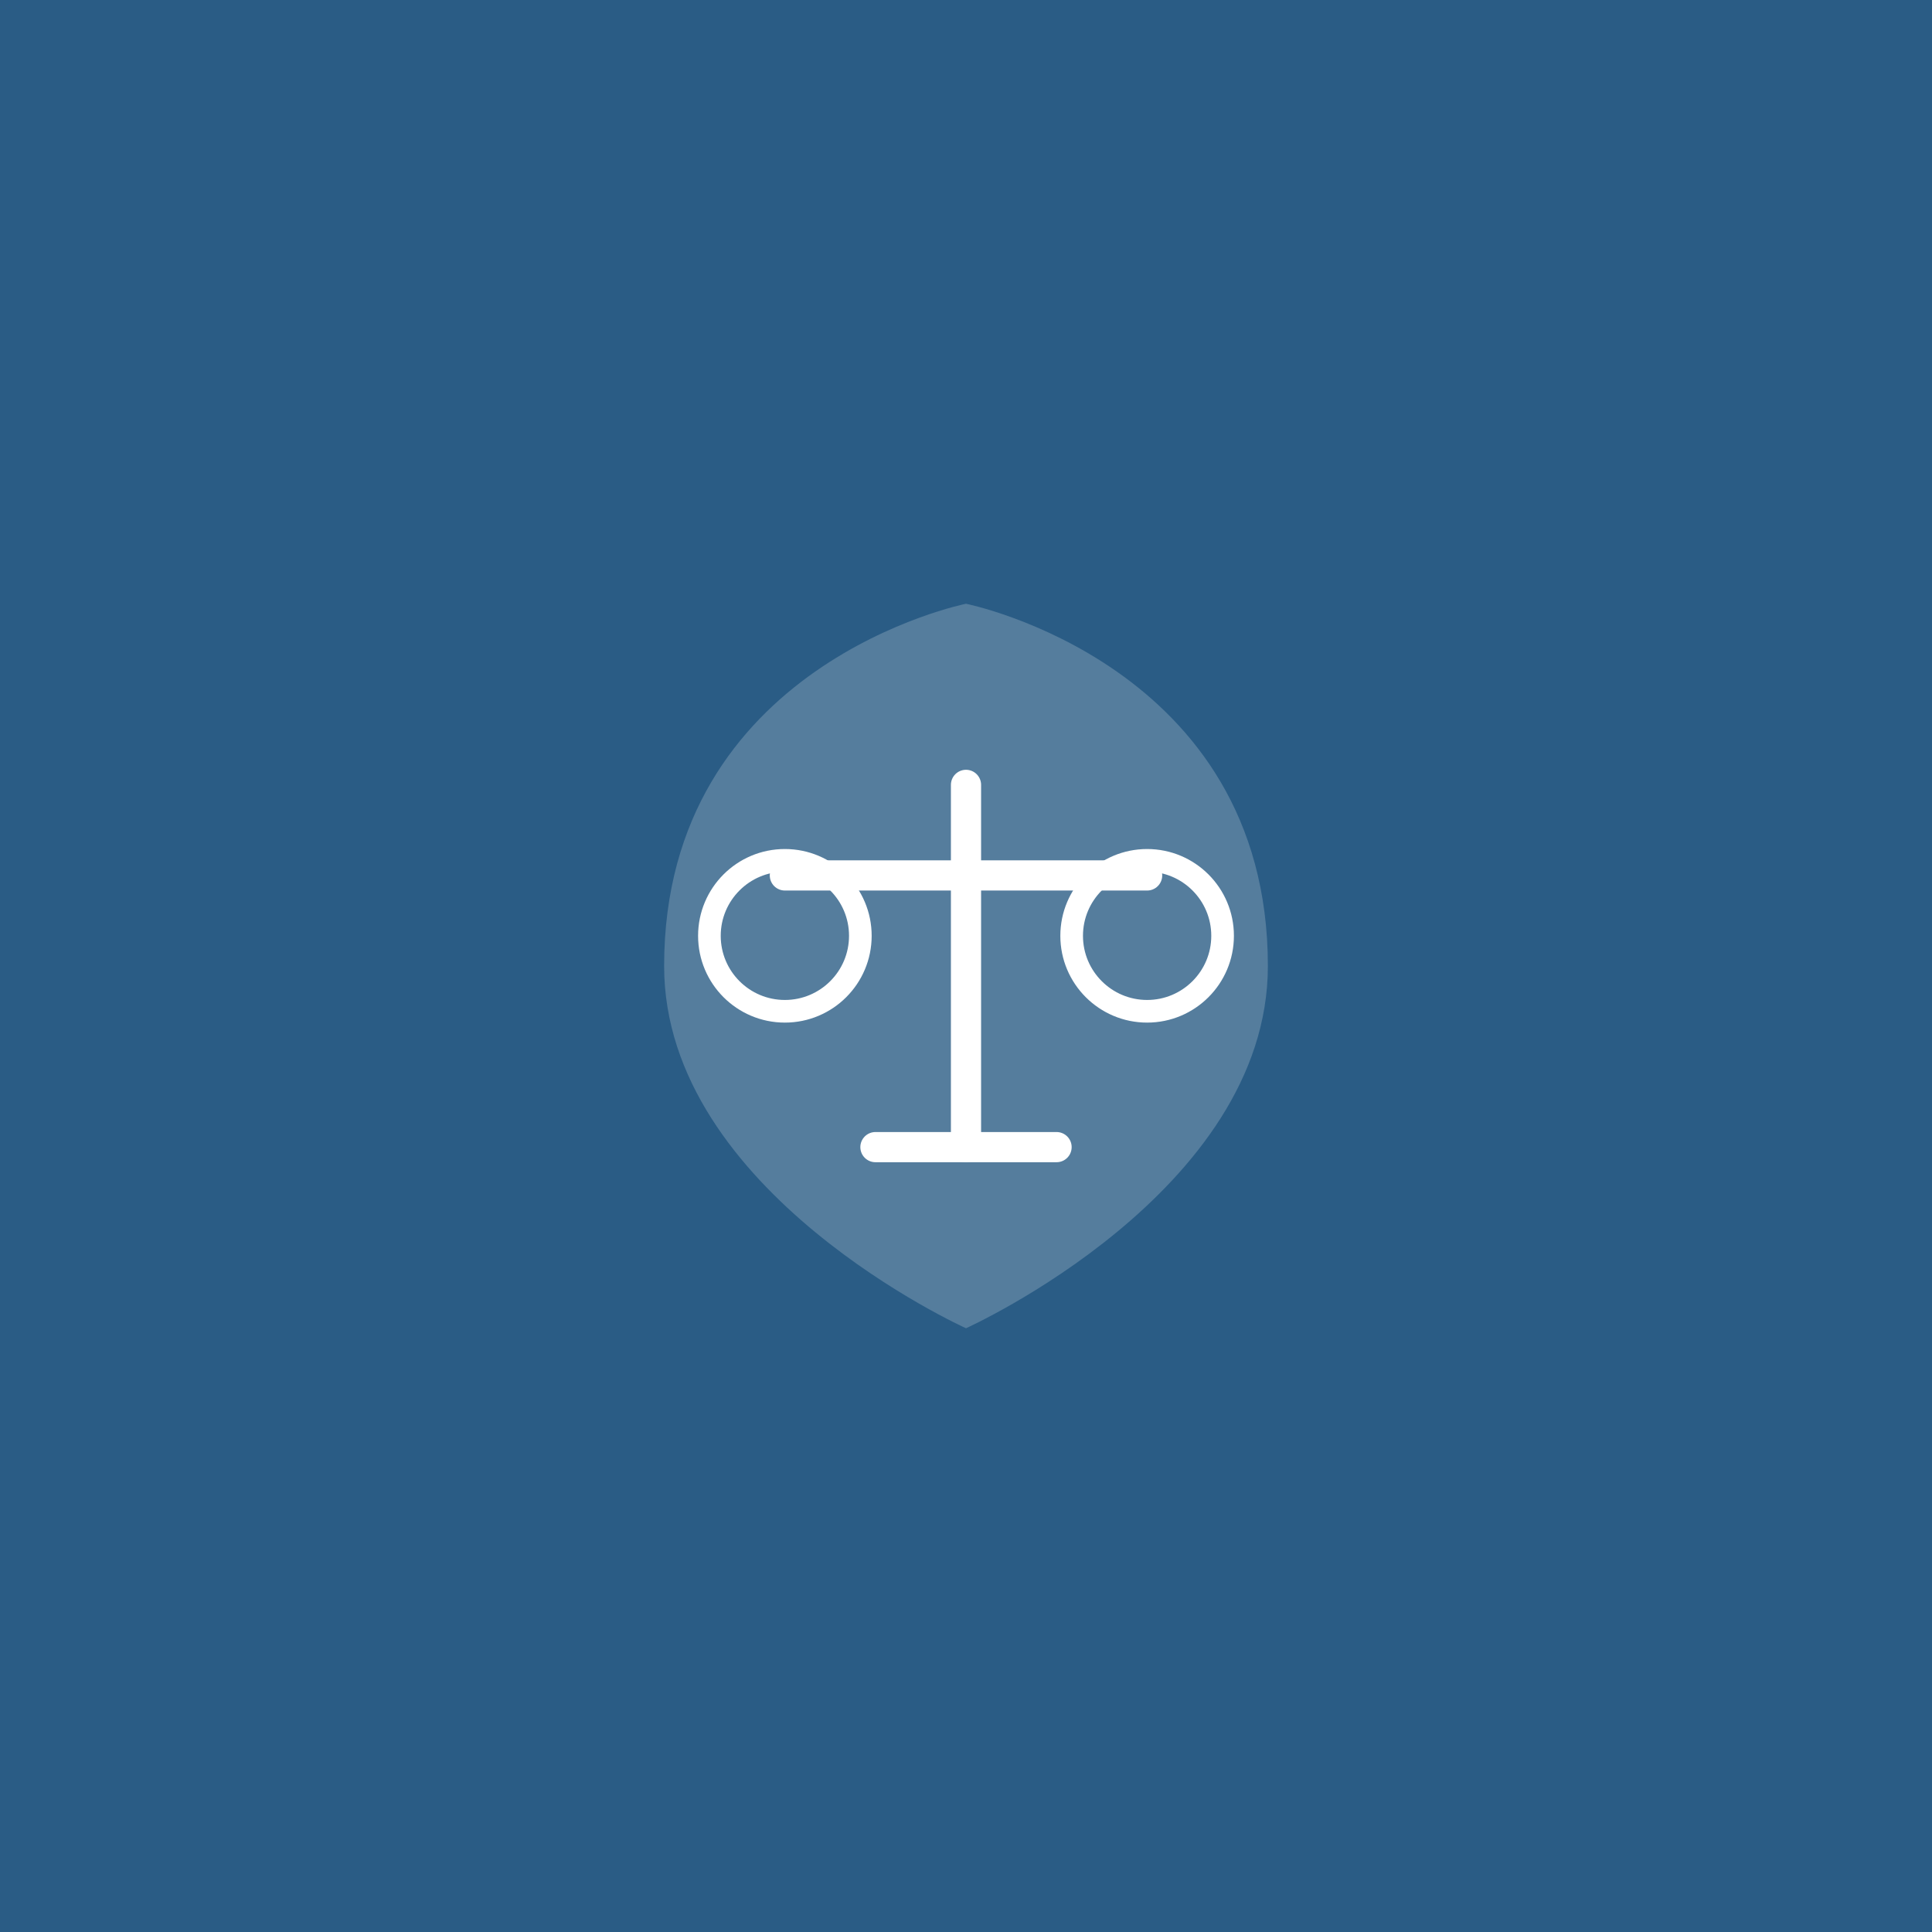
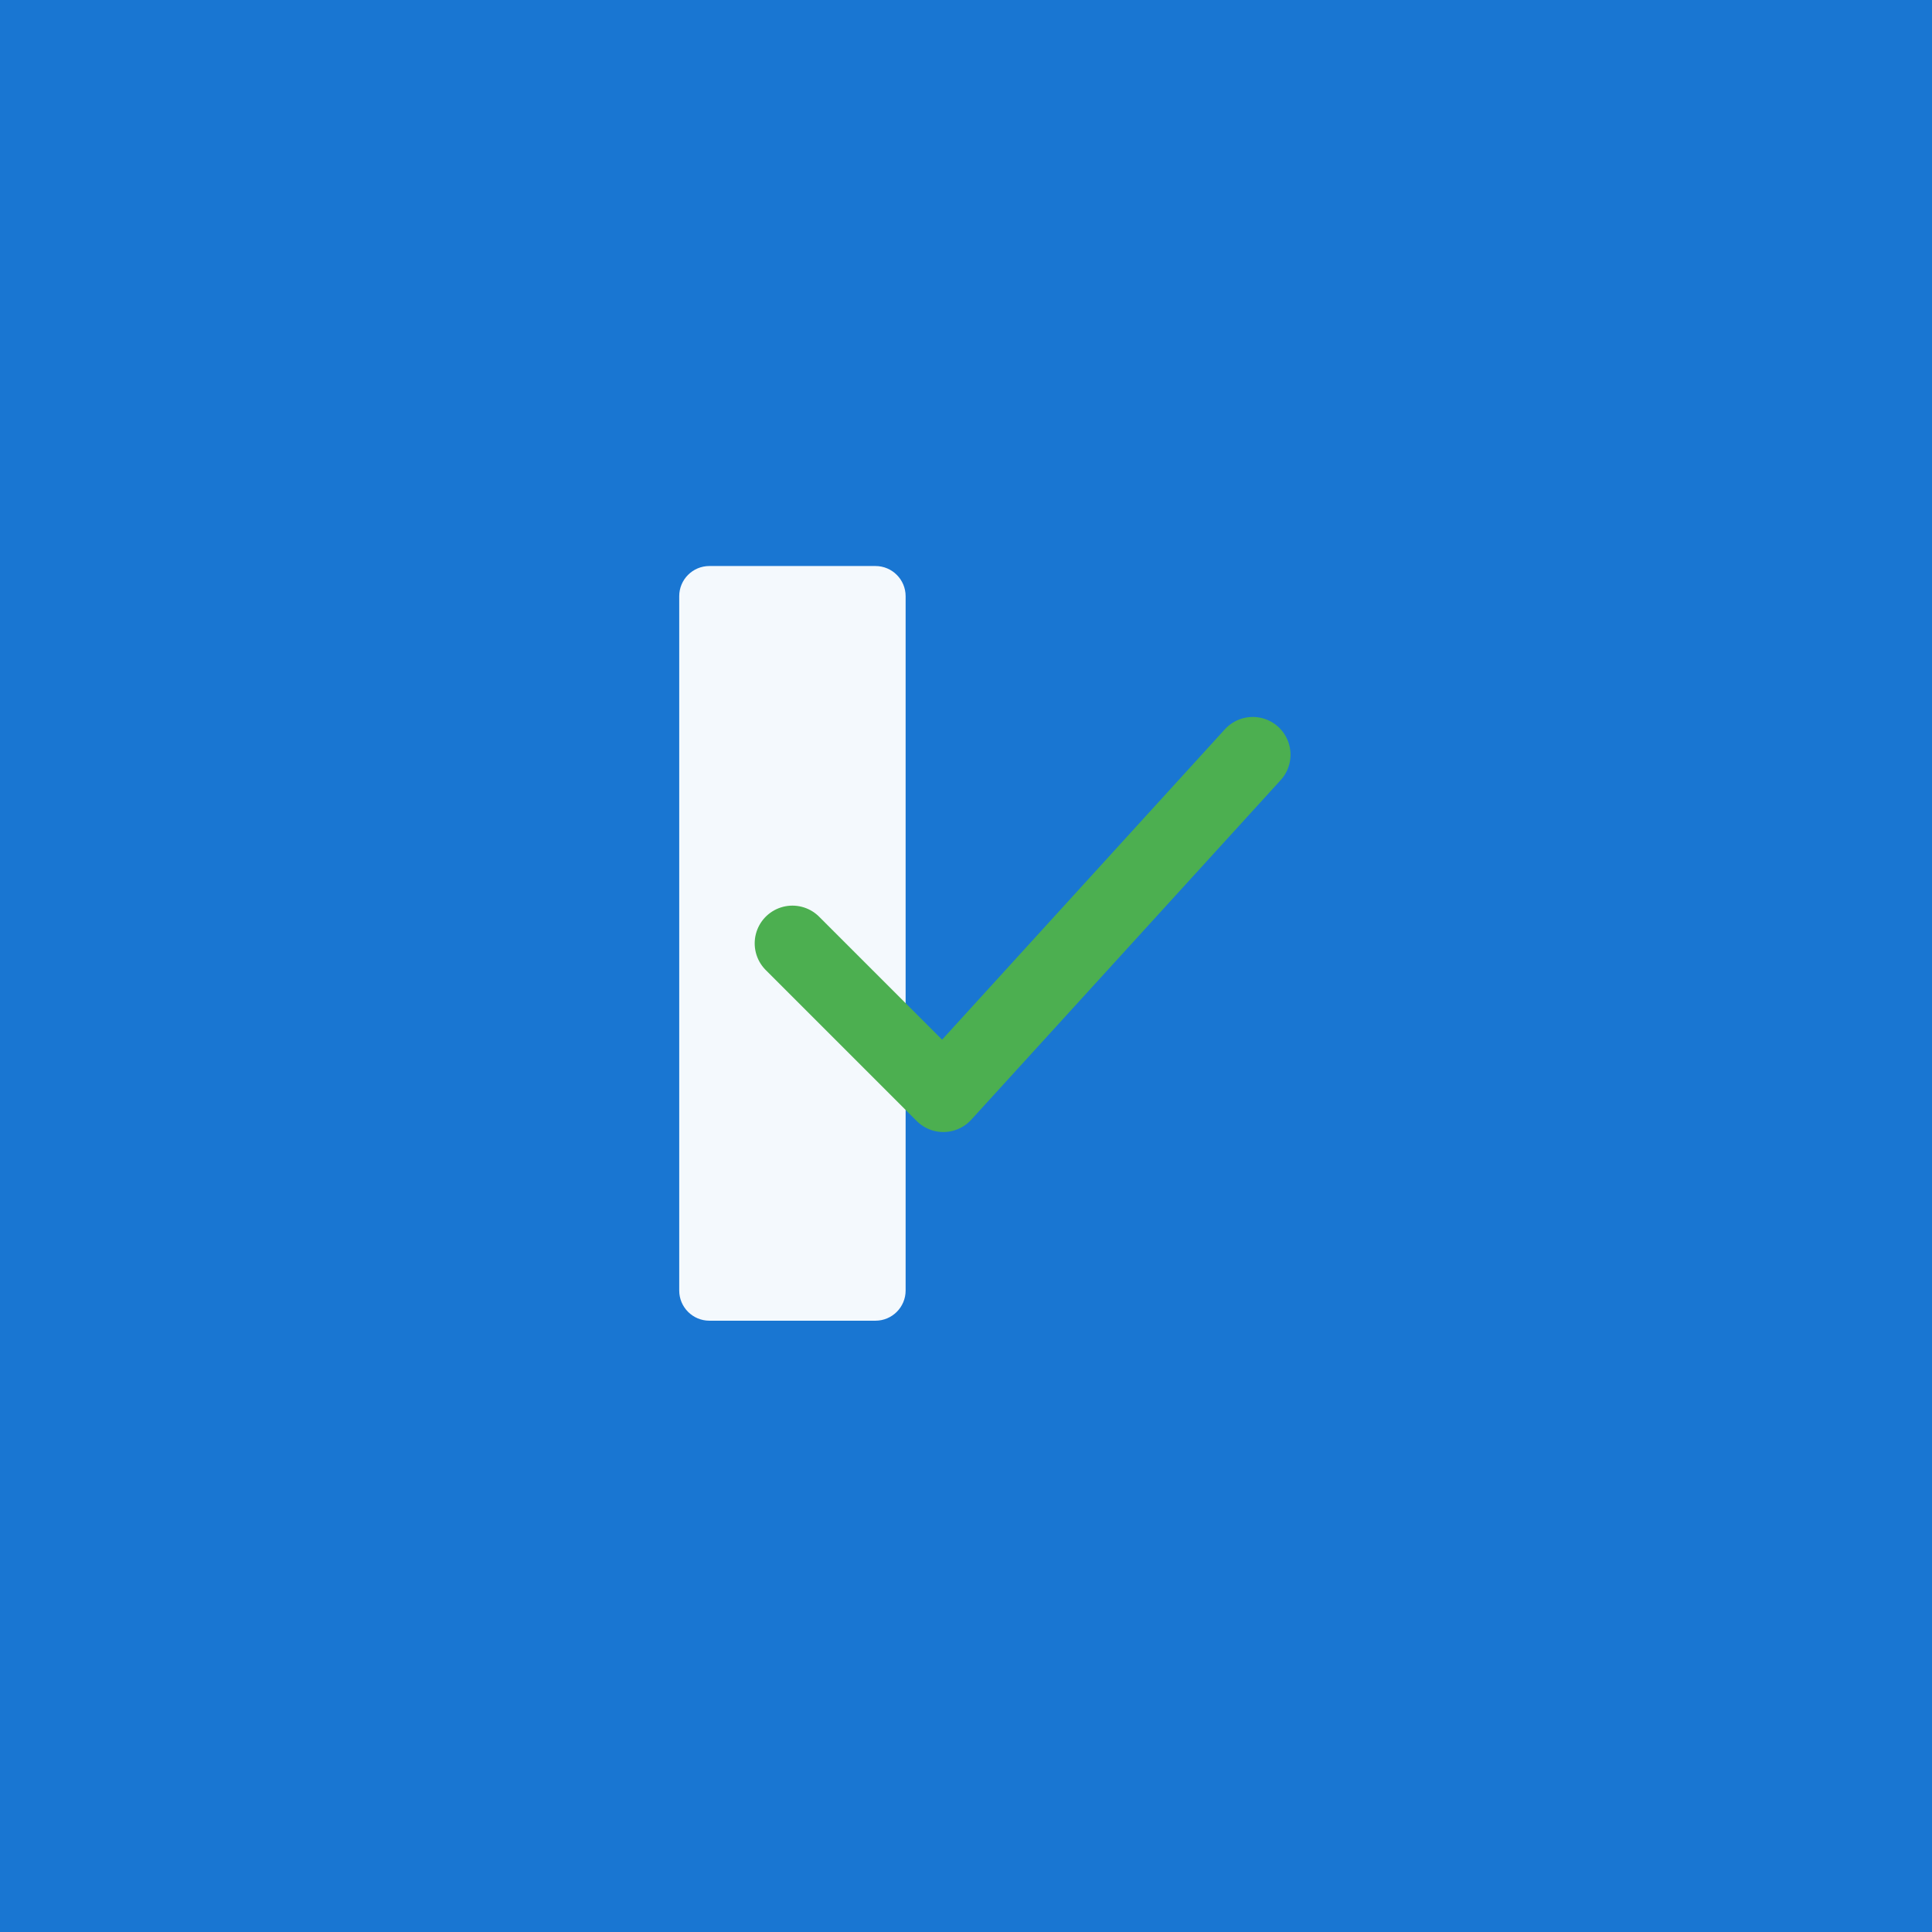
- <svg xmlns="http://www.w3.org/2000/svg" width="512" height="512" viewBox="0 0 512 512" fill="none">
-   <rect width="512" height="512" fill="#2A5C85" />
-   <g transform="translate(256, 256)">
-     <path d="M0 -96C0 -96 -80 -80 -80 0C-80 60 0 96 0 96C0 96 80 60 80 0C80 -80 0 -96 0 -96Z" fill="white" opacity="0.2" />
-     <line x1="0" y1="-48" x2="0" y2="48" stroke="white" stroke-width="8" stroke-linecap="round" />
-     <line x1="-48" y1="-24" x2="48" y2="-24" stroke="white" stroke-width="8" stroke-linecap="round" />
-     <circle cx="-48" cy="-8" r="20" stroke="white" stroke-width="6" fill="none" />
-     <circle cx="48" cy="-8" r="20" stroke="white" stroke-width="6" fill="none" />
-     <line x1="-24" y1="48" x2="24" y2="48" stroke="white" stroke-width="8" stroke-linecap="round" />
+ <svg xmlns="http://www.w3.org/2000/svg" width="512" height="512" viewBox="0 0 512 512">
+   <rect width="512" height="512" fill="#1976D2" />
+   <g transform="translate(180, 150)">
+     <rect x="0" y="0" width="60" height="200" rx="8" fill="white" opacity="0.95" />
+     <path d="M30 100 L70 140 L152 50" stroke="#4CAF50" stroke-width="20" fill="none" stroke-linecap="round" stroke-linejoin="round" />
  </g>
</svg>
